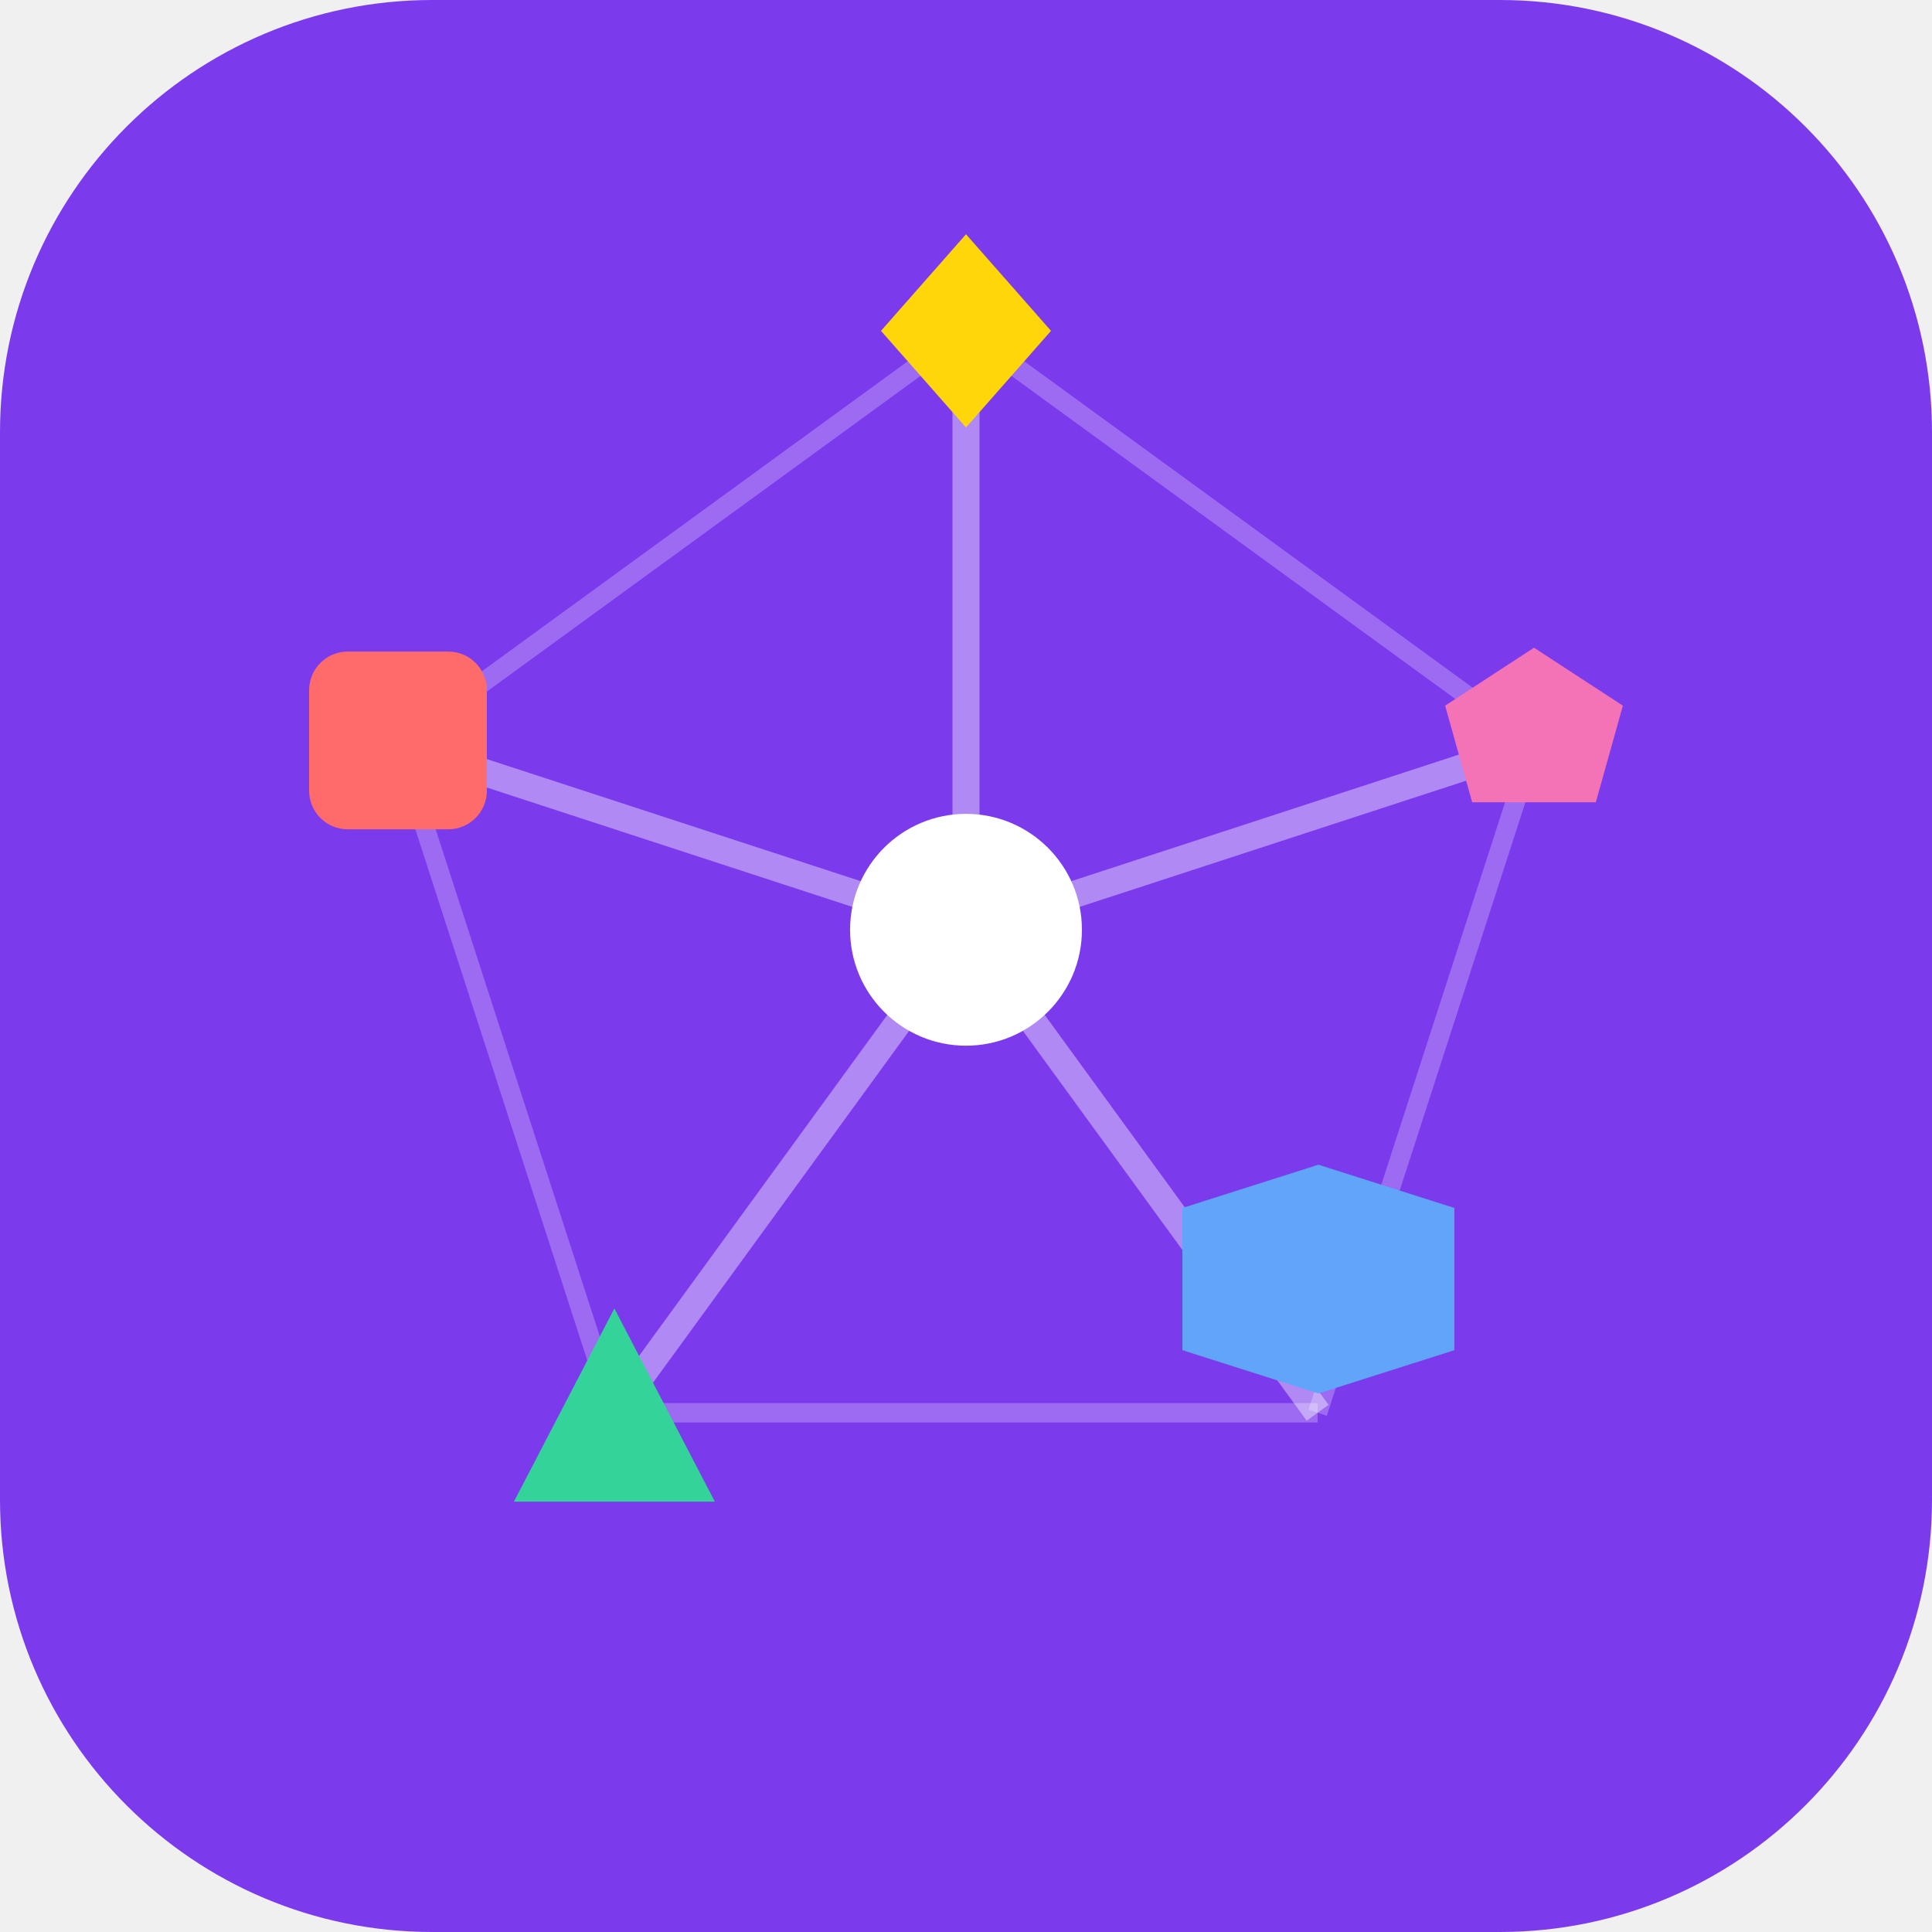
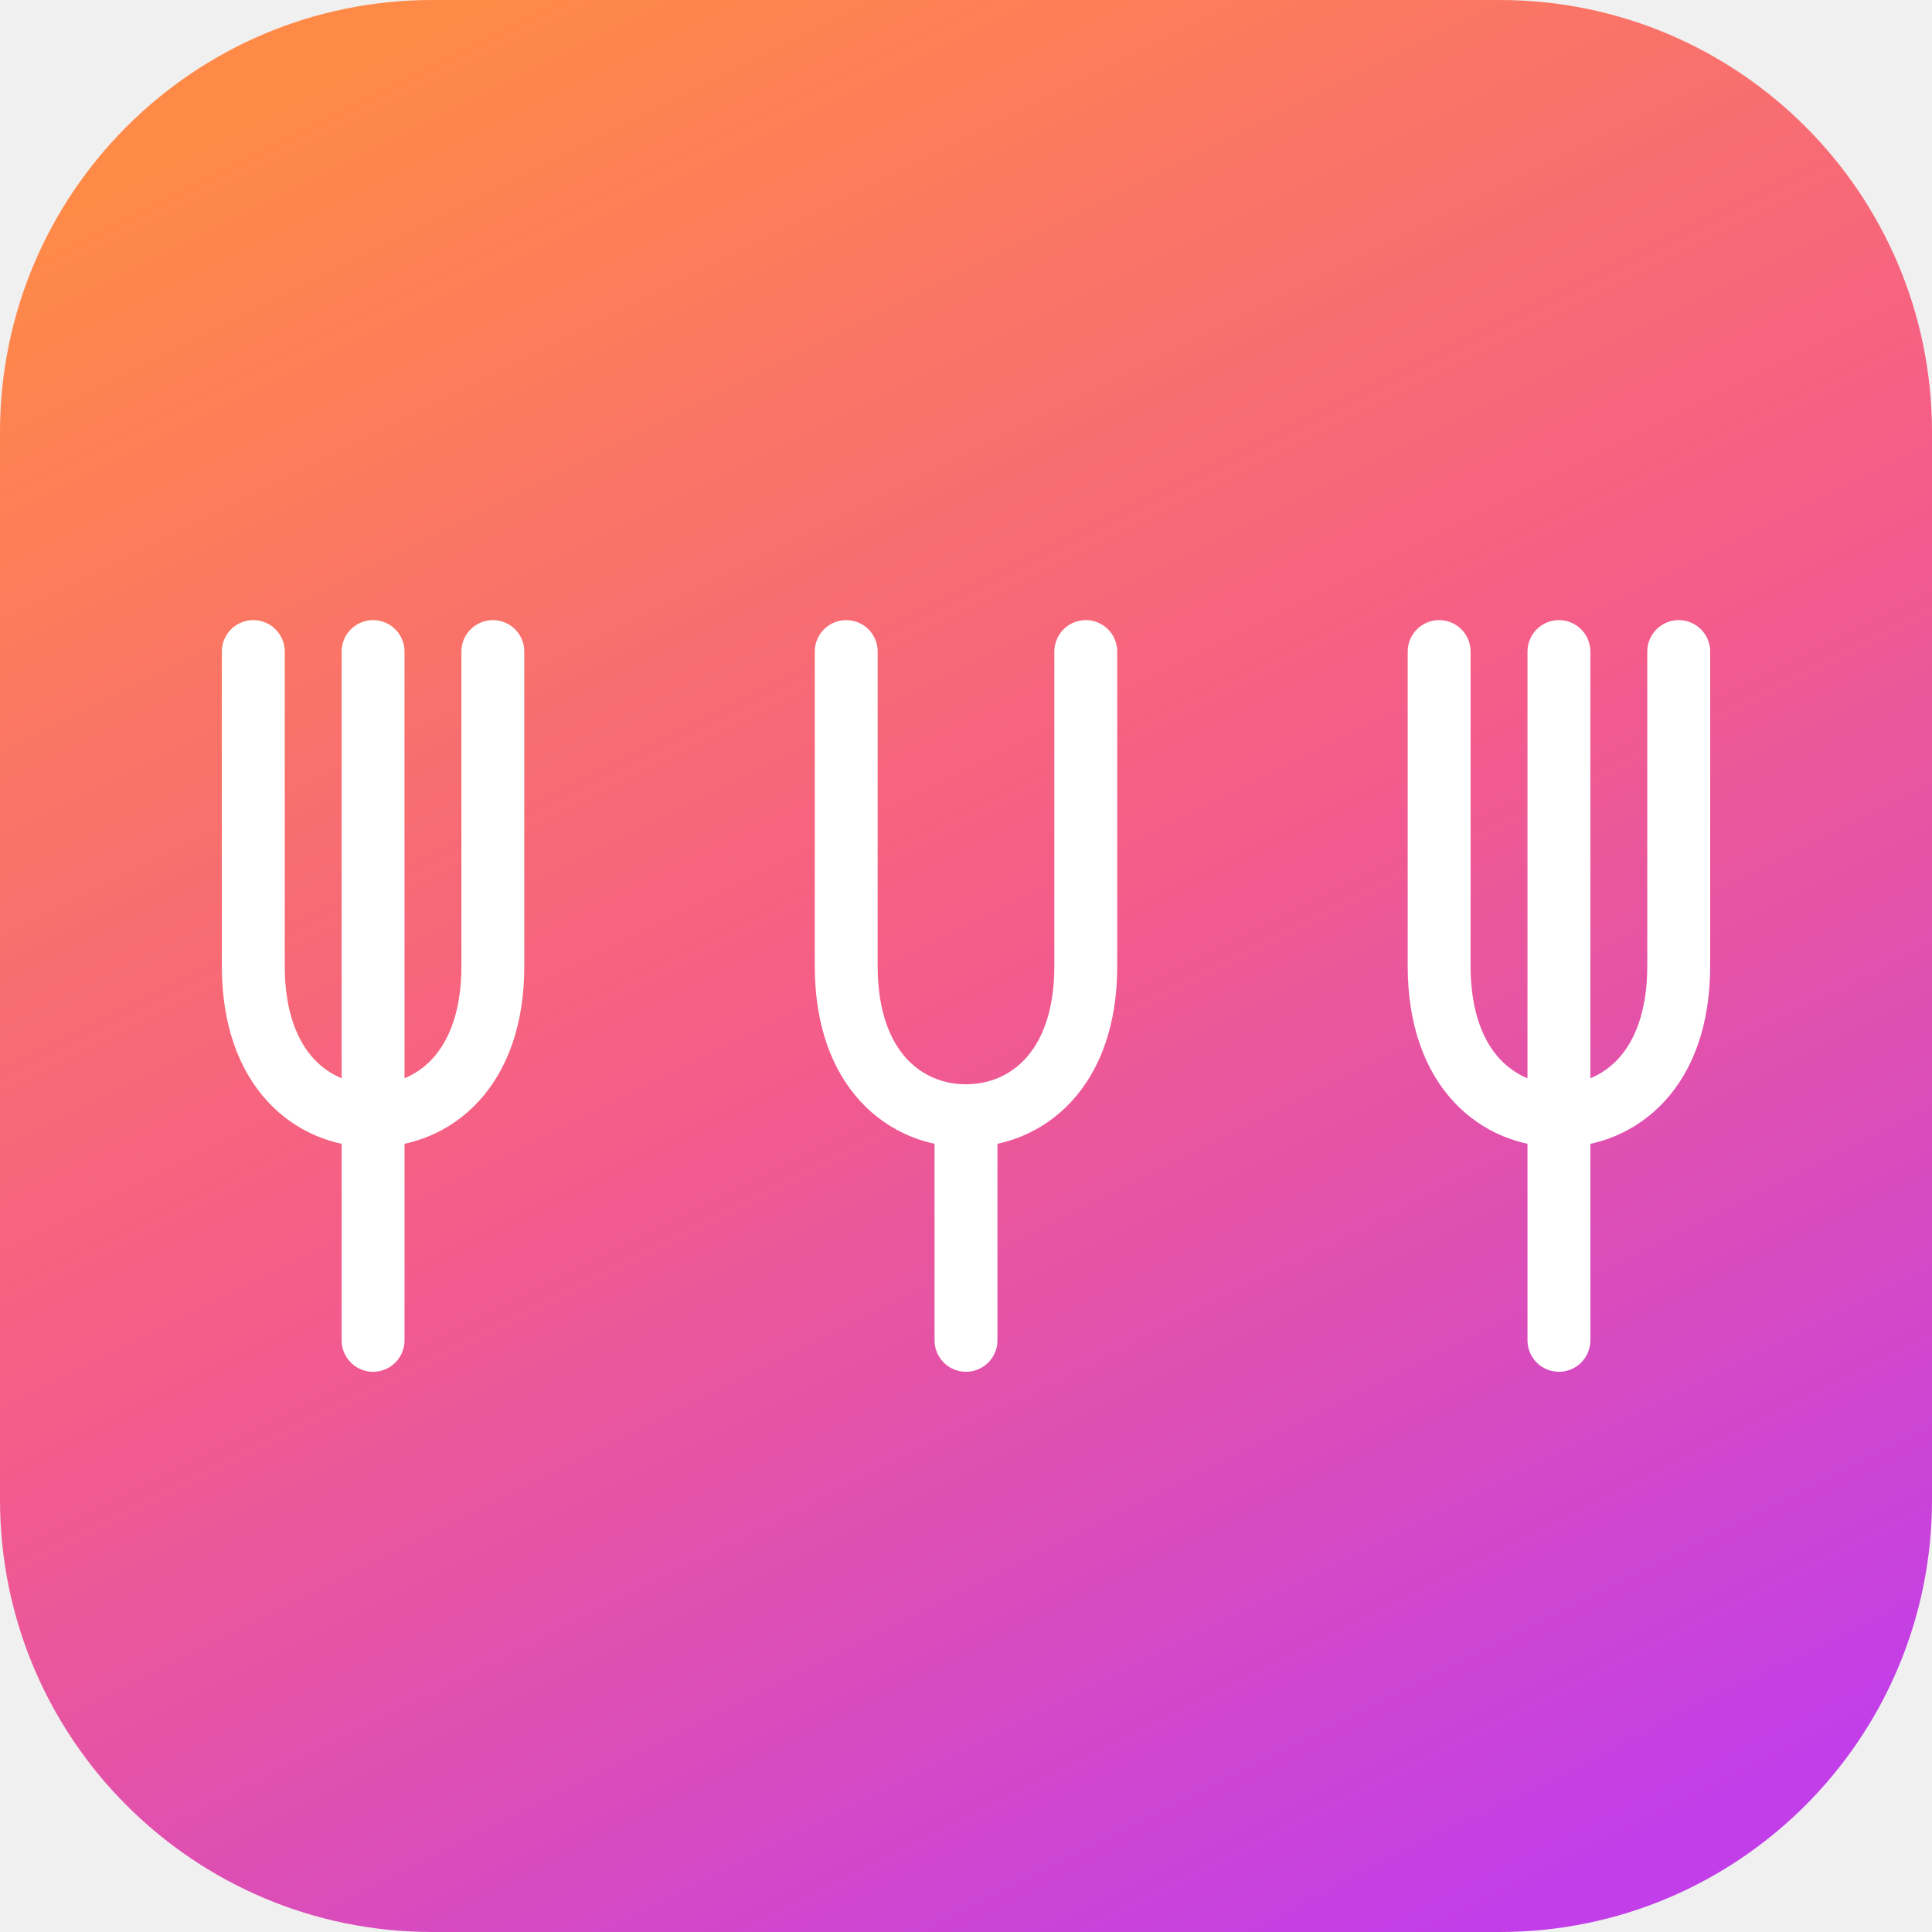
<svg xmlns="http://www.w3.org/2000/svg" viewBox="0 0 800 800">
-   <rect width="800" height="800" rx="179" fill="#7C3AED" />
-   <g transform="translate(400 385) scale(1.6)" fill="none" stroke="#fff">
-     <line x1="0" y1="0" x2="0" y2="-155" stroke-width="7" opacity="0.4" />
-     <line x1="0" y1="0" x2="-147" y2="-48" stroke-width="7" opacity="0.4" />
-     <line x1="0" y1="0" x2="-91" y2="125" stroke-width="7" opacity="0.4" />
-     <line x1="0" y1="0" x2="91" y2="125" stroke-width="7" opacity="0.4" />
-     <line x1="0" y1="0" x2="147" y2="-48" stroke-width="7" opacity="0.4" />
-     <line x1="0" y1="-155" x2="-147" y2="-48" stroke-width="5" opacity="0.25" />
-     <line x1="-147" y1="-48" x2="-91" y2="125" stroke-width="5" opacity="0.25" />
-     <line x1="-91" y1="125" x2="91" y2="125" stroke-width="5" opacity="0.25" />
-     <line x1="91" y1="125" x2="147" y2="-48" stroke-width="5" opacity="0.25" />
-     <line x1="147" y1="-48" x2="0" y2="-155" stroke-width="5" opacity="0.25" />
-     <circle cx="0" cy="0" r="30" fill="#fff" stroke="none" />
-     <polygon points="0,-180 22,-155 0,-130 -22,-155" fill="#FFD60A" stroke="none" />
-     <rect x="-170" y="-72" width="46" height="46" rx="10" fill="#FF6B6B" stroke="none" />
-     <polygon points="-91,98 -65,148 -117,148" fill="#34D399" stroke="none" />
-     <polygon points="91,100 113,107 113,130 91,137 69,130 69,107" fill="#60A5FA" stroke="none" transform="scale(1.6) translate(-34,-62)" />
-     <polygon points="147,-73 170,-58 163,-33 131,-33 124,-58" fill="#F472B6" stroke="none" />
+   <defs>
+     <linearGradient id="bg" x1="200" y1="0" x2="600" y2="800" gradientUnits="userSpaceOnUse">
+       <stop offset="0" stop-color="#FF8A47" />
+       <stop offset="0.5" stop-color="#F45C8A" />
+       <stop offset="1" stop-color="#C23EE8" />
+     </linearGradient>
+   </defs>
+   <rect width="800" height="800" rx="179" fill="url(#bg)" />
+   <g transform="translate(400 400) scale(0.62)">
+     <g transform="translate(-396 0)">
+       <path d="         M-80 -210 L-80 0 C-80 70 -40 100 0 100         M0 -210 L0 100         M80 -210 L80 0 C80 70 40 100 0 100         L0 250       " stroke="#fff" stroke-width="42" stroke-linecap="round" stroke-linejoin="round" fill="none" />
+     </g>
+     <g>
+       <path d="         M-80 -210 L-80 0 C-80 70 -40 100 0 100         M80 -210 L80 0 C80 70 40 100 0 100         L0 250       " stroke="#fff" stroke-width="42" stroke-linecap="round" stroke-linejoin="round" fill="none" />
+     </g>
+     <g transform="translate(396 0)">
+       <path d="         M-80 -210 L-80 0 C-80 70 -40 100 0 100         M0 -210 L0 100         M80 -210 L80 0 C80 70 40 100 0 100         L0 250       " stroke="#fff" stroke-width="42" stroke-linecap="round" stroke-linejoin="round" fill="none" />
+     </g>
  </g>
</svg>
